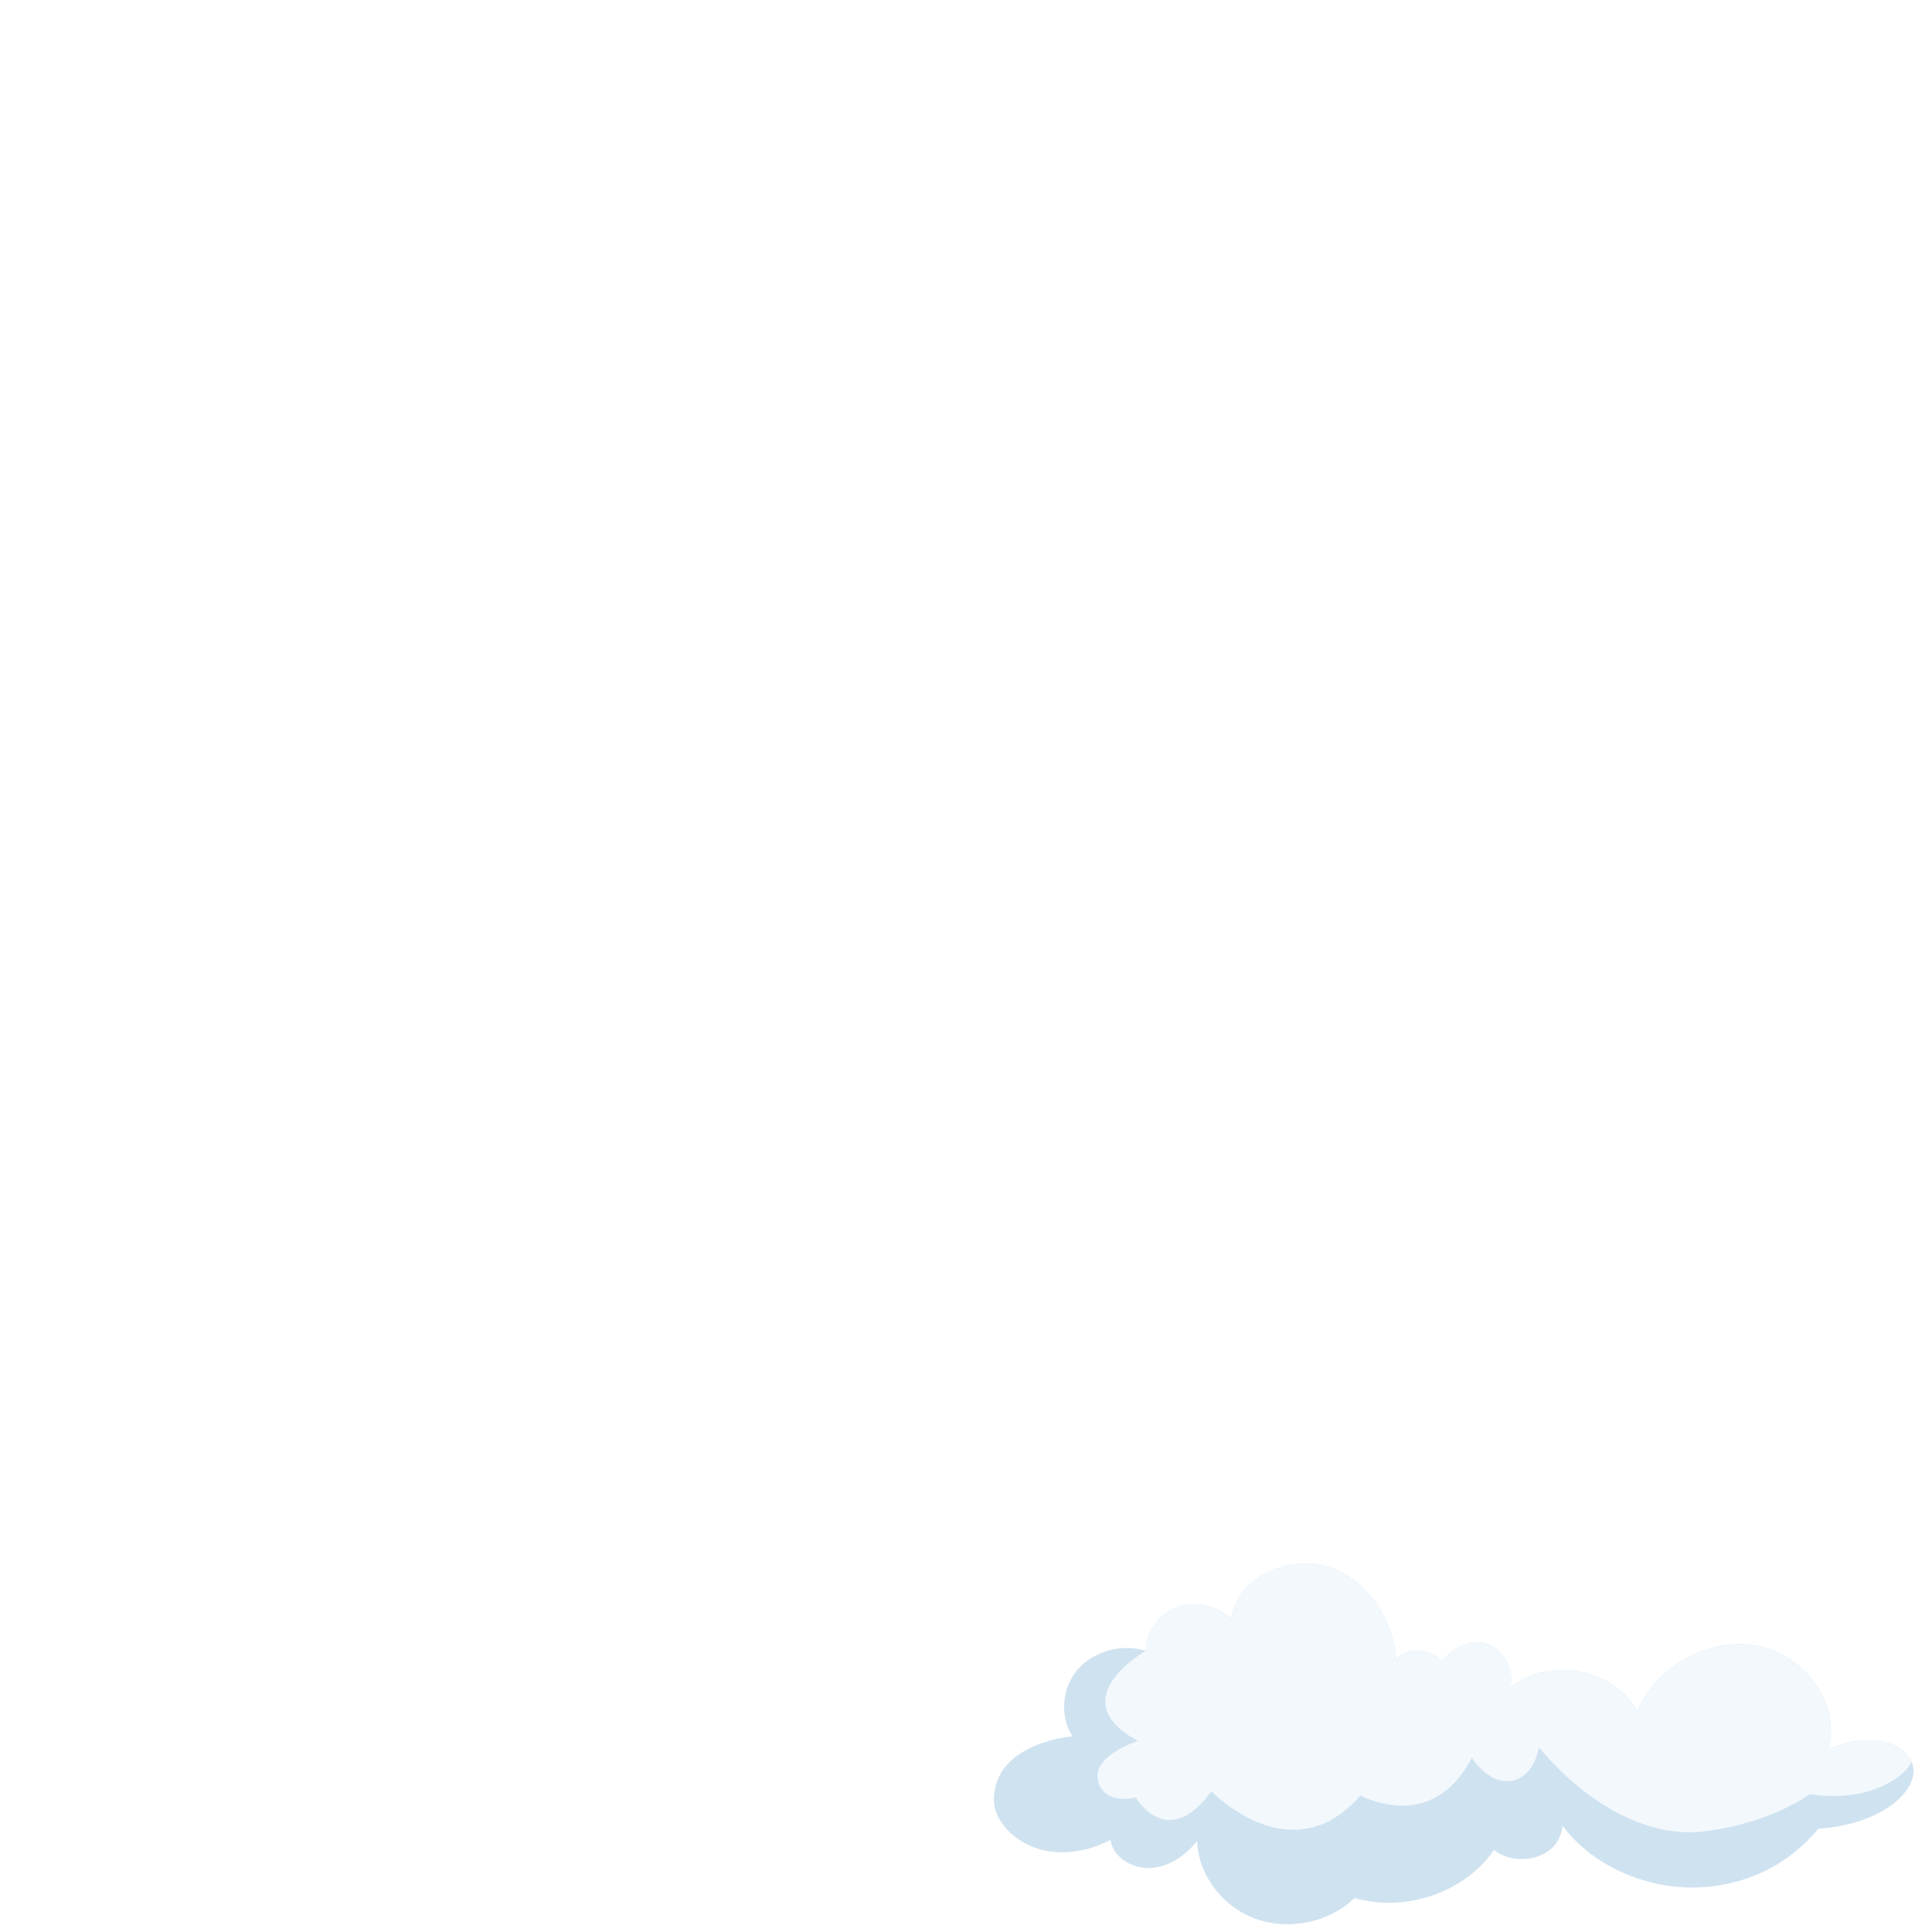
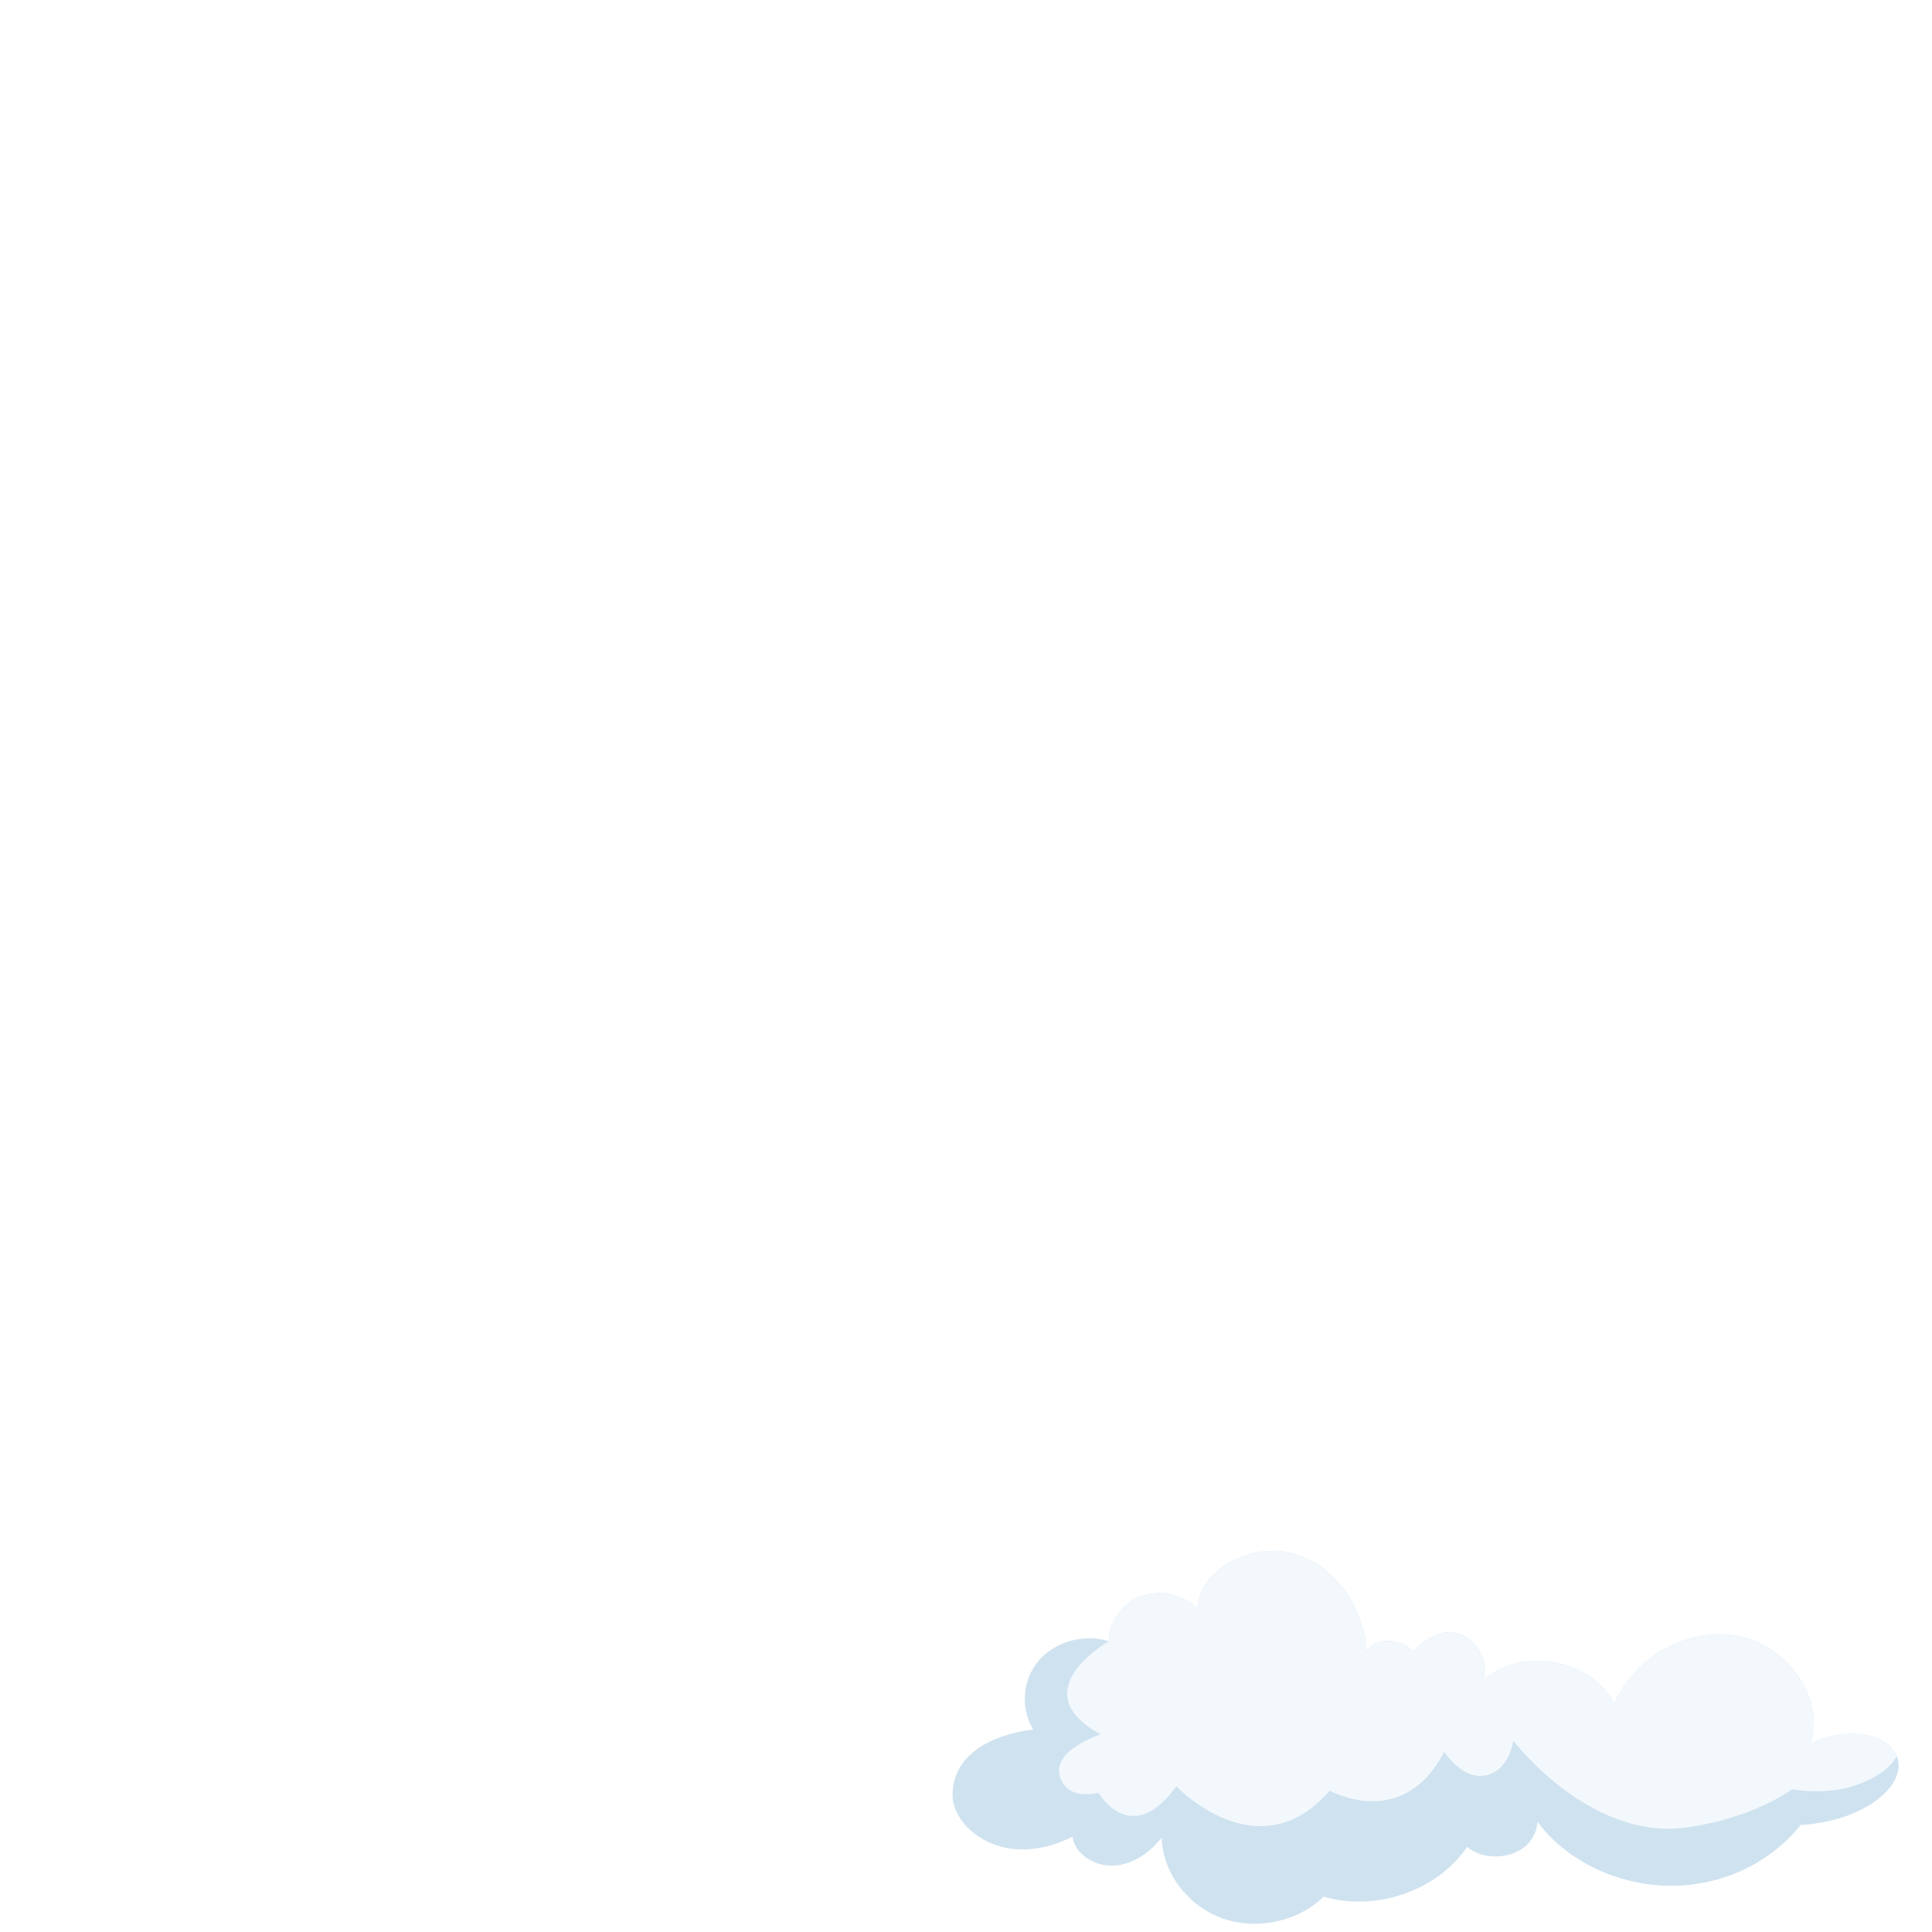
<svg xmlns="http://www.w3.org/2000/svg" width="1080" zoomAndPan="magnify" viewBox="0 0 810 810" height="1080" preserveAspectRatio="xMidYMid meet" version="1.0">
-   <defs>
-     <clipPath id="36569cf8a3">
-       <path d="M 416.352 655 L 803 655 L 803 807 L 416.352 807 Z M 416.352 655 " clip-rule="nonzero" />
-     </clipPath>
-   </defs>
-   <g clip-path="url(#36569cf8a3)">
-     <path fill="#cfe2f0" d="M 449.609 727.957 C 444.246 719.391 445.16 707.723 451.801 699.988 C 458.441 692.25 470.359 688.965 480.383 692.109 C 480.355 684.312 485.805 676.746 493.504 673.887 C 501.207 671.023 510.672 673.047 516.305 678.762 C 517.945 661.941 539.934 651.453 556.898 656.93 C 573.867 662.402 584.332 679.562 585.449 696.422 C 588.387 690.043 599.863 690.973 604.531 696.355 C 609.211 690.648 617.562 686.359 624.414 689.582 C 631.262 692.805 635.078 700.867 633.043 707.82 C 648.398 694.152 677.531 699.477 686.336 717.562 C 693.984 699.262 715.578 686.332 736.121 689.879 C 756.664 693.426 772.352 714.902 766.367 733.746 C 775.758 728.258 795.742 726.926 801.281 738.309 C 806.387 748.797 790.789 764.82 762.301 766.715 C 761.941 766.738 748.27 786.84 718.684 790.75 C 692.234 794.246 667.176 782.008 655.109 765.402 C 653.719 780.262 634.695 782.754 626.379 775.535 C 614.418 793.277 589.215 801.984 567.906 795.742 C 557.527 805.949 540.457 809.543 526.449 804.469 C 512.441 799.395 502.328 785.957 501.891 771.828 C 497.246 777.727 490.445 782.613 482.668 783.152 C 474.895 783.688 466.5 778.66 465.574 771.371 C 456.461 776.156 445.344 778.156 435.406 775.16 C 425.469 772.164 416.359 763.594 416.703 753.773 C 417.512 730.48 449.609 727.957 449.609 727.957 Z M 449.609 727.957 " fill-opacity="1" fill-rule="nonzero" />
-   </g>
-   <path fill="#f2f8fc" d="M 801.449 738.703 C 798.426 744.832 788.992 749.961 779.938 751.863 C 768.785 754.207 758.809 752.156 758.809 752.156 C 758.809 752.156 743.547 763.879 715.668 767.688 C 676.223 773.074 645.234 732.527 645.234 732.527 C 645.234 732.527 643.473 744.832 633.789 746.59 C 624.105 748.348 617.062 736.922 617.062 736.922 C 600.332 769.445 570.398 752.742 570.398 752.742 C 541.344 786.145 507.891 750.984 507.891 750.984 C 489.402 776.477 476.195 753.621 476.195 753.621 C 476.195 753.621 462.988 757.137 460.348 746.59 C 457.707 736.043 477.074 729.891 477.074 729.891 C 444.5 712.312 480.379 692.109 480.379 692.109 C 480.379 691.559 480.41 691.008 480.461 690.461 C 481.145 683.266 486.348 676.547 493.504 673.887 C 501.207 671.023 510.672 673.047 516.305 678.762 C 517.945 661.941 539.934 651.453 556.898 656.93 C 573.863 662.402 584.328 679.562 585.449 696.422 C 588.387 690.043 599.863 690.973 604.527 696.355 C 609.211 690.648 617.562 686.359 624.41 689.582 C 631.262 692.805 635.078 700.867 633.043 707.82 C 648.395 694.152 677.527 699.477 686.336 717.562 C 693.984 699.262 715.578 686.332 736.121 689.879 C 756.664 693.426 772.352 714.902 766.363 733.746 C 775.758 728.258 795.742 726.926 801.281 738.309 C 801.344 738.438 801.391 738.574 801.449 738.703 Z M 801.449 738.703 " fill-opacity="1" fill-rule="nonzero" />
+   <path fill="#cfe2f0" d="M 433.219 725.133 C 427.699 716.281 428.641 704.227 435.473 696.234 C 442.301 688.242 454.566 684.848 464.879 688.094 C 464.852 680.039 470.457 672.223 478.379 669.266 C 486.305 666.309 496.039 668.398 501.84 674.301 C 503.523 656.926 526.148 646.09 543.602 651.746 C 561.059 657.402 571.824 675.133 572.977 692.551 C 575.996 685.961 587.809 686.918 592.605 692.484 C 597.422 686.586 606.016 682.152 613.062 685.484 C 620.109 688.812 624.035 697.145 621.941 704.328 C 637.738 690.203 667.711 695.707 676.773 714.395 C 684.641 695.484 706.859 682.125 727.996 685.789 C 749.129 689.453 765.27 711.645 759.109 731.113 C 768.777 725.445 789.336 724.066 795.035 735.828 C 800.285 746.664 784.238 763.219 754.93 765.18 C 754.559 765.203 740.492 785.973 710.051 790.012 C 682.84 793.625 657.059 780.98 644.645 763.824 C 643.211 779.176 623.641 781.754 615.086 774.293 C 602.777 792.625 576.852 801.621 554.93 795.172 C 544.25 805.719 526.688 809.43 512.273 804.188 C 497.863 798.945 487.457 785.059 487.004 770.465 C 482.227 776.555 475.23 781.609 467.23 782.16 C 459.23 782.715 450.594 777.523 449.645 769.988 C 440.27 774.934 428.832 777 418.605 773.906 C 408.379 770.812 399.008 761.953 399.359 751.809 C 400.195 727.742 433.219 725.133 433.219 725.133 Z M 433.219 725.133 " fill-opacity="1" fill-rule="nonzero" />
+   <path fill="#f2f8fc" d="M 795.203 736.238 C 792.098 742.57 782.391 747.871 773.074 749.836 C 761.602 752.258 751.336 750.137 751.336 750.137 C 751.336 750.137 735.633 762.246 706.949 766.184 C 666.367 771.75 634.484 729.855 634.484 729.855 C 634.484 729.855 632.672 742.57 622.711 744.387 C 612.746 746.203 605.5 734.398 605.5 734.398 C 588.289 768 557.492 750.746 557.492 750.746 C 527.598 785.254 493.18 748.93 493.18 748.93 C 474.156 775.266 460.57 751.652 460.57 751.652 C 460.57 751.652 446.984 755.285 444.266 744.387 C 441.547 733.488 461.477 727.133 461.477 727.133 C 427.961 708.969 464.875 688.094 464.875 688.094 C 464.875 687.523 464.906 686.957 464.961 686.391 C 465.66 678.957 471.016 672.012 478.379 669.266 C 486.305 666.309 496.039 668.398 501.836 674.301 C 503.523 656.926 526.145 646.09 543.602 651.746 C 561.059 657.402 571.824 675.133 572.977 692.551 C 575.996 685.961 587.805 686.918 592.605 692.484 C 597.422 686.586 606.016 682.152 613.062 685.484 C 620.109 688.812 624.035 697.145 621.941 704.328 C 637.738 690.203 667.711 695.707 676.773 714.395 C 684.641 695.484 706.859 682.125 727.992 685.789 C 749.129 689.453 765.27 711.645 759.109 731.113 C 768.773 725.445 789.332 724.066 795.031 735.828 C 795.098 735.961 795.145 736.102 795.203 736.238 Z M 795.203 736.238 " fill-opacity="1" fill-rule="nonzero" />
</svg>
